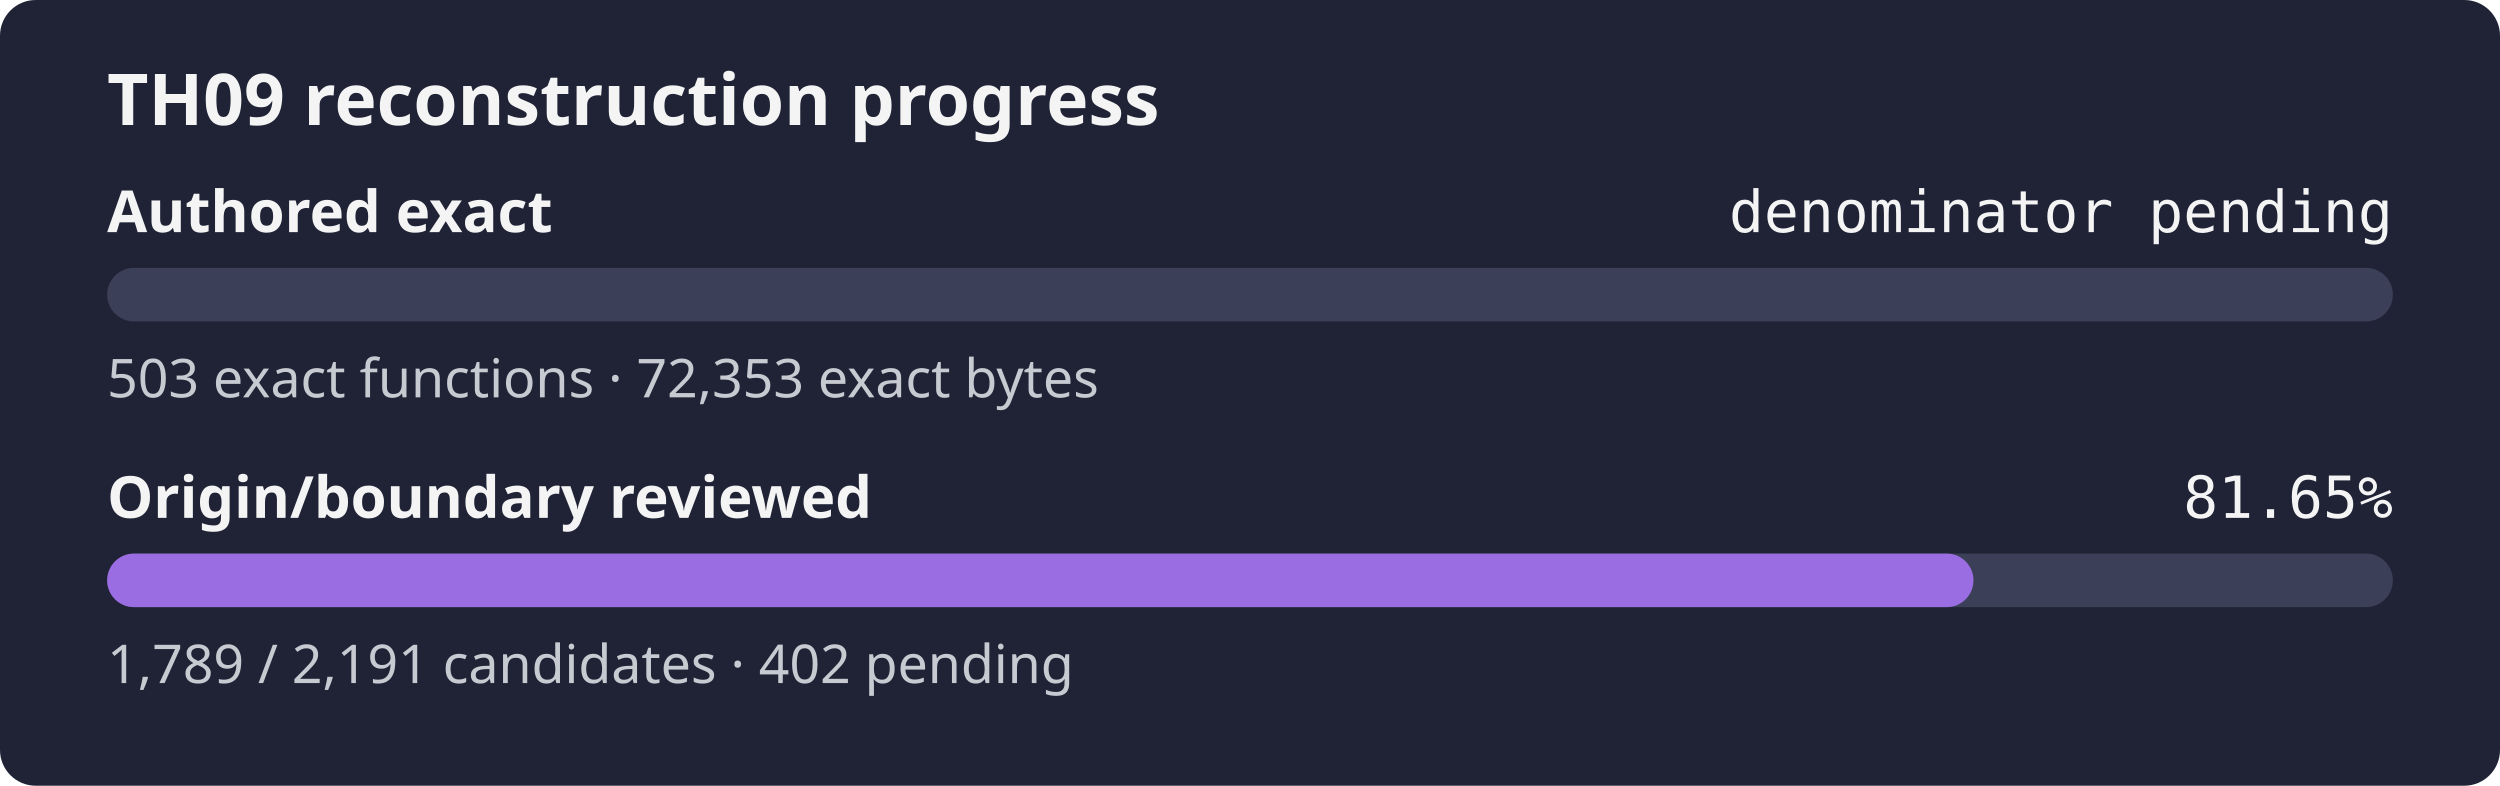
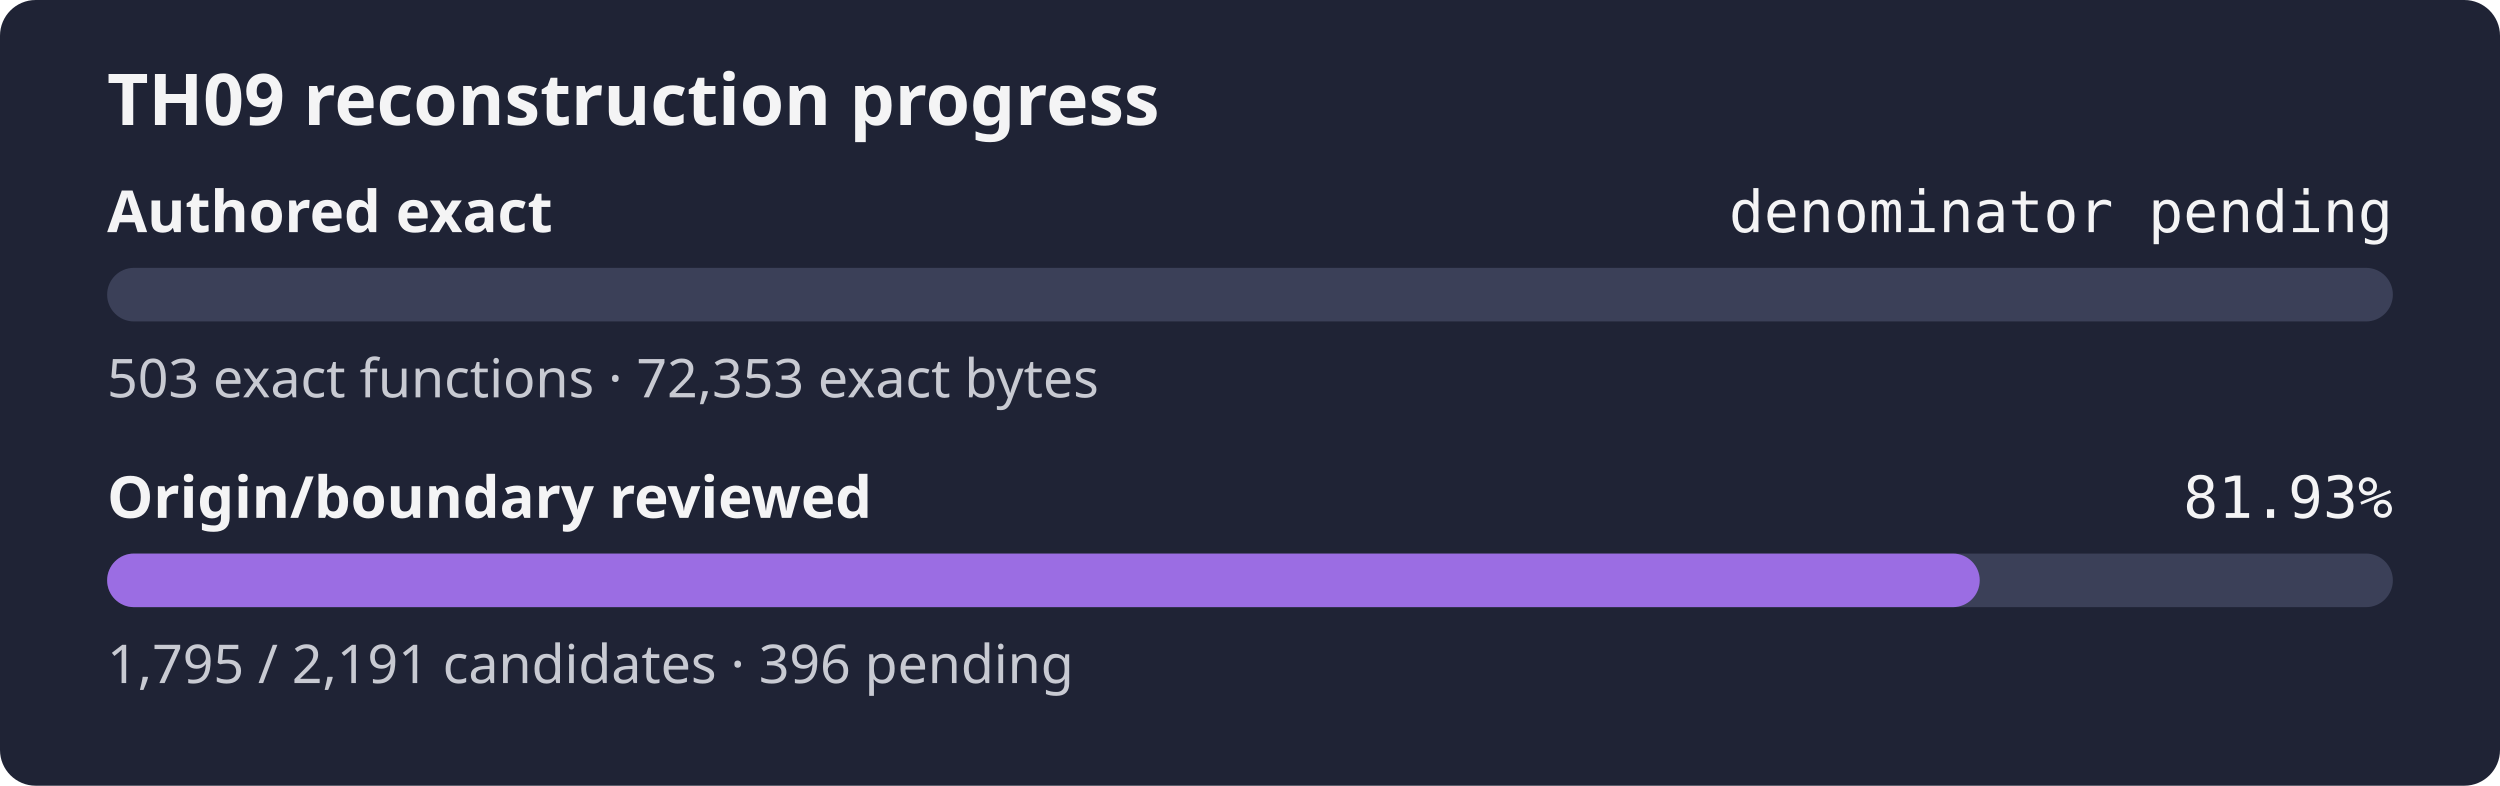
- <svg xmlns="http://www.w3.org/2000/svg" width="560" height="176" role="img" aria-label="TH09 reconstruction progress: authored exact denominator pending, origin review 81.65%">
+ <svg xmlns="http://www.w3.org/2000/svg" width="560" height="176" role="img" aria-label="TH09 reconstruction progress: authored exact denominator pending, origin review 81.93%">
  <rect width="560" height="176" rx="8" fill="#1f2335" />
  <text x="24" y="28" fill="#f4f4f5" font-family="sans-serif" font-size="16" font-weight="600">TH09 reconstruction progress</text>
  <text x="24" y="52" fill="#f4f4f5" font-family="sans-serif" font-size="13" font-weight="600">Authored exact</text>
  <text x="536" y="52" fill="#f4f4f5" text-anchor="end" font-family="monospace" font-size="13">denominator pending</text>
  <rect x="24" y="60" width="512" height="12" rx="6" fill="#3b4058" />
  <rect x="24" y="60" width="0.00" height="12" rx="6" fill="#9b6de3" />
  <text x="24" y="89" fill="#c8cad2" font-family="sans-serif" font-size="12">503 exact functions · 72,353 exact bytes</text>
  <text x="24" y="116" fill="#f4f4f5" font-family="sans-serif" font-size="13" font-weight="600">Origin/boundary reviewed</text>
-   <text x="536" y="116" fill="#f4f4f5" text-anchor="end" font-family="monospace" font-size="13">81.65%</text>
+   <text x="536" y="116" fill="#f4f4f5" text-anchor="end" font-family="monospace" font-size="13">81.93%</text>
  <rect x="24" y="124" width="512" height="12" rx="6" fill="#3b4058" />
-   <rect x="24" y="124" width="418.06" height="12" rx="6" fill="#9b6de3" />
-   <text x="24" y="153" fill="#c8cad2" font-family="sans-serif" font-size="12">1,789 / 2,191 candidates · 402 pending</text>
+   <rect x="24" y="124" width="419.46" height="12" rx="6" fill="#9b6de3" />
+   <text x="24" y="153" fill="#c8cad2" font-family="sans-serif" font-size="12">1,795 / 2,191 candidates · 396 pending</text>
</svg>
